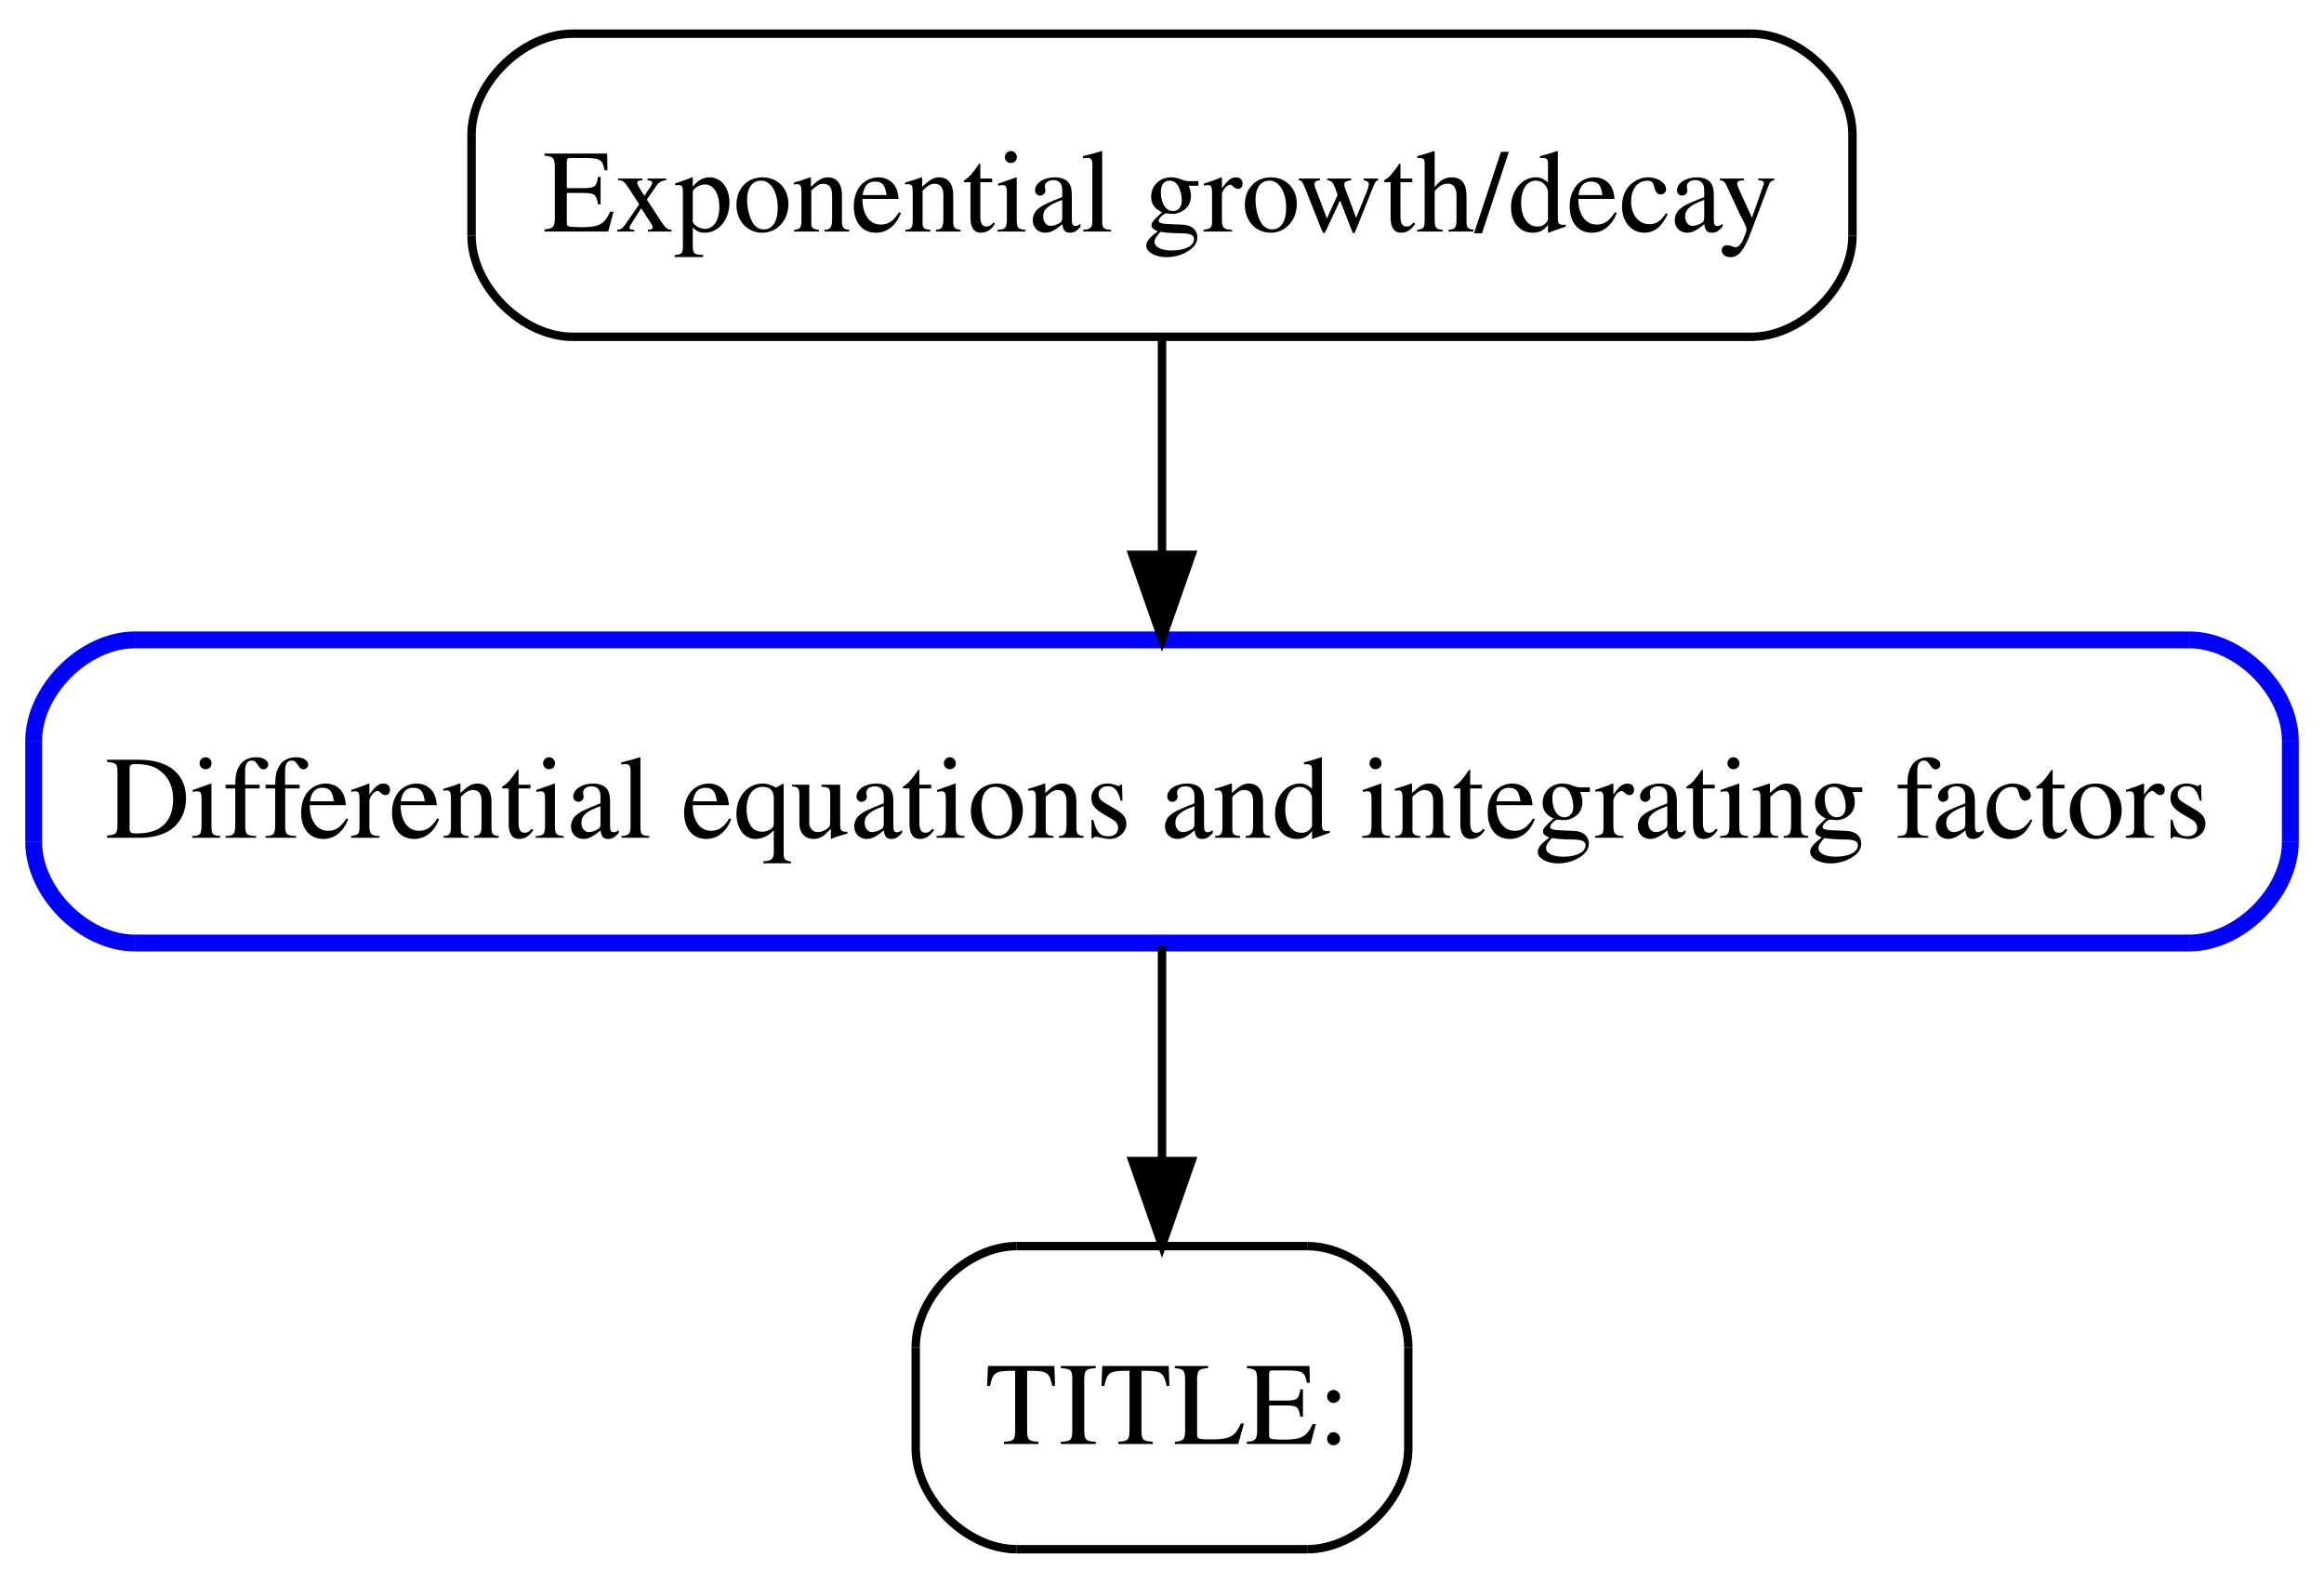
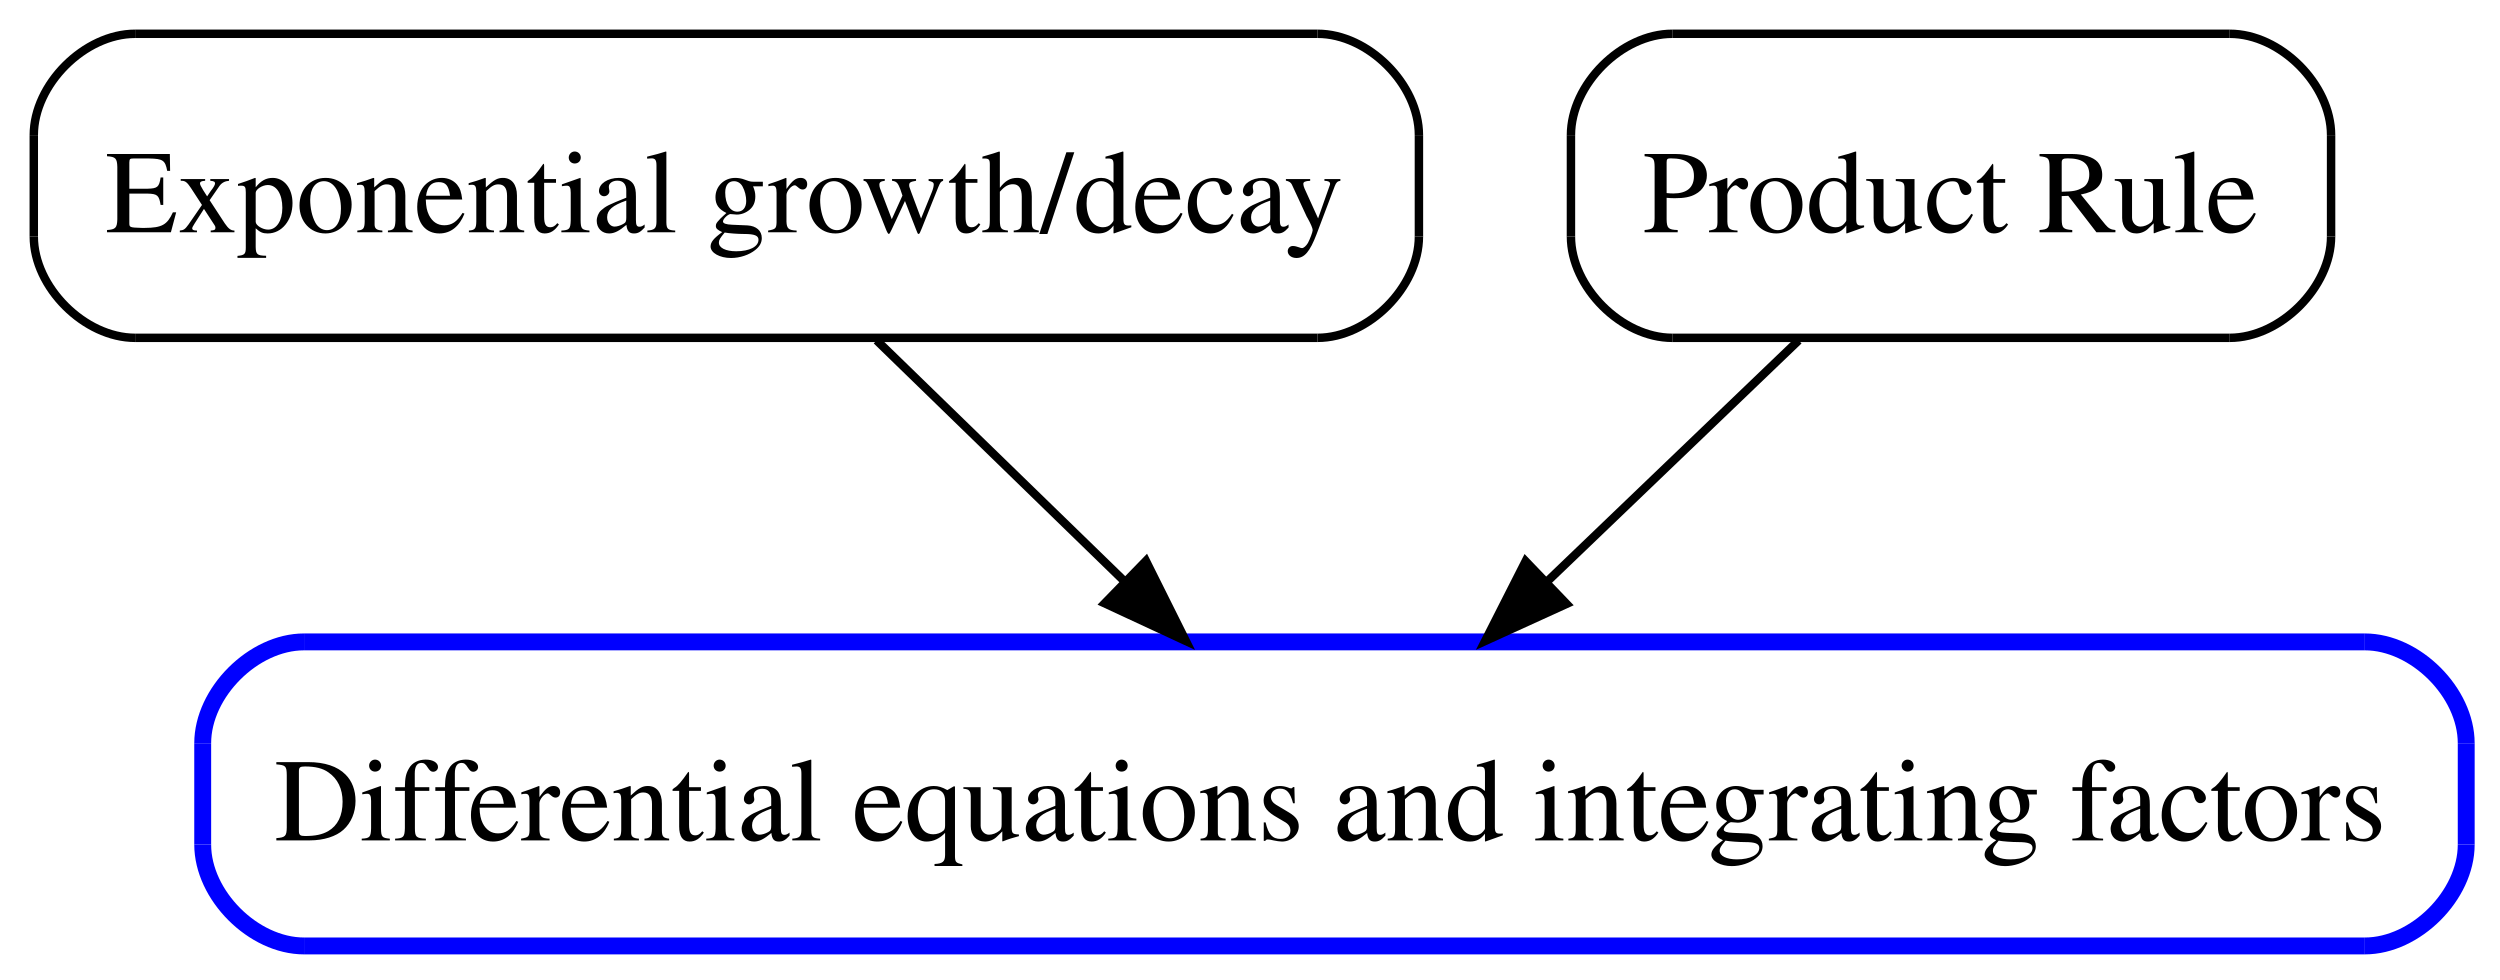
- <svg xmlns="http://www.w3.org/2000/svg" xmlns:xlink="http://www.w3.org/1999/xlink" width="276pt" height="188pt" viewBox="0.00 0.00 276.00 188.00">
-   <g id="graph1" class="graph" transform="scale(1 1) rotate(0) translate(4 184)">
+ <svg xmlns="http://www.w3.org/2000/svg" xmlns:xlink="http://www.w3.org/1999/xlink" width="296pt" height="116pt" viewBox="0.00 0.00 296.00 116.00">
+   <g id="graph1" class="graph" transform="scale(1 1) rotate(0) translate(4 112)">
    <g id="node1" class="node">
      <a xlink:href="SOVING_DIFFERENTIAL_EQUATIONS_USING_INTEGRATING_FACTORS.html" xlink:title="Differential equations and integrating factors" target="_top">
-         <polyline fill="none" stroke="blue" stroke-width="2" points="256,-108 12,-108 " />
-         <path fill="none" stroke="blue" stroke-width="2" d="M12,-108C6,-108 0,-102 0,-96" />
-         <polyline fill="none" stroke="blue" stroke-width="2" points="0,-96 0,-84 " />
-         <path fill="none" stroke="blue" stroke-width="2" d="M0,-84C0,-78 6,-72 12,-72" />
-         <polyline fill="none" stroke="blue" stroke-width="2" points="12,-72 256,-72 " />
-         <path fill="none" stroke="blue" stroke-width="2" d="M256,-72C262,-72 268,-78 268,-84" />
-         <polyline fill="none" stroke="blue" stroke-width="2" points="268,-84 268,-96 " />
-         <path fill="none" stroke="blue" stroke-width="2" d="M268,-96C268,-102 262,-108 256,-108" />
-         <text text-anchor="start" x="8.5" y="-84.5" font-family="Times,serif" font-size="14.00">Differential equations and integrating factors</text>
+         <polyline fill="none" stroke="blue" stroke-width="2" points="276,-36 32,-36 " />
+         <path fill="none" stroke="blue" stroke-width="2" d="M32,-36C26,-36 20,-30 20,-24" />
+         <polyline fill="none" stroke="blue" stroke-width="2" points="20,-24 20,-12 " />
+         <path fill="none" stroke="blue" stroke-width="2" d="M20,-12C20,-6 26,-0 32,-0" />
+         <polyline fill="none" stroke="blue" stroke-width="2" points="32,-0 276,-0 " />
+         <path fill="none" stroke="blue" stroke-width="2" d="M276,-0C282,-0 288,-6 288,-12" />
+         <polyline fill="none" stroke="blue" stroke-width="2" points="288,-12 288,-24 " />
+         <path fill="none" stroke="blue" stroke-width="2" d="M288,-24C288,-30 282,-36 276,-36" />
+         <text text-anchor="start" x="28.5" y="-12.5" font-family="Times,serif" font-size="14.00">Differential equations and integrating factors</text>
      </a>
    </g>
+     <g id="node2" class="node">
+       <a xlink:href="EXPONENTIAL_GROWTH_DECAY.html" xlink:title="Exponential growth/decay" target="_top">
+         <polyline fill="none" stroke="black" points="152,-108 12,-108 " />
+         <path fill="none" stroke="black" d="M12,-108C6,-108 0,-102 0,-96" />
+         <polyline fill="none" stroke="black" points="0,-96 0,-84 " />
+         <path fill="none" stroke="black" d="M0,-84C0,-78 6,-72 12,-72" />
+         <polyline fill="none" stroke="black" points="12,-72 152,-72 " />
+         <path fill="none" stroke="black" d="M152,-72C158,-72 164,-78 164,-84" />
+         <polyline fill="none" stroke="black" points="164,-84 164,-96 " />
+         <path fill="none" stroke="black" d="M164,-96C164,-102 158,-108 152,-108" />
+         <text text-anchor="start" x="8.5" y="-84.5" font-family="Times,serif" font-size="14.00">Exponential growth/decay</text>
+       </a>
+     </g>
+     <g id="edge2" class="edge">
+       <path fill="none" stroke="black" d="M99.798,-71.697C108.604,-63.135 119.382,-52.656 129.001,-43.304" />
+       <polygon fill="black" stroke="black" points="131.677,-45.585 136.407,-36.104 126.797,-40.566 131.677,-45.585" />
+     </g>
    <g id="node4" class="node">
-       <a xlink:href="MULTISTATE_CONTINUOUS_TIME_MARKOV_CHAINS.html" xlink:title="TITLE:" target="_top">
-         <polyline fill="none" stroke="black" points="151.25,-36 116.75,-36 " />
-         <path fill="none" stroke="black" d="M116.75,-36C110.75,-36 104.75,-30 104.75,-24" />
-         <polyline fill="none" stroke="black" points="104.75,-24 104.75,-12 " />
-         <path fill="none" stroke="black" d="M104.75,-12C104.75,-6 110.75,-0 116.75,-0" />
-         <polyline fill="none" stroke="black" points="116.75,-0 151.25,-0 " />
-         <path fill="none" stroke="black" d="M151.25,-0C157.25,-0 163.25,-6 163.25,-12" />
-         <polyline fill="none" stroke="black" points="163.25,-12 163.25,-24 " />
-         <path fill="none" stroke="black" d="M163.25,-24C163.25,-30 157.25,-36 151.25,-36" />
-         <text text-anchor="start" x="113" y="-12.5" font-family="Times,serif" font-size="14.00">TITLE:</text>
+       <a xlink:href="PRODUCT_RULE.html" xlink:title="Product Rule" target="_top">
+         <polyline fill="none" stroke="black" points="260,-108 194,-108 " />
+         <path fill="none" stroke="black" d="M194,-108C188,-108 182,-102 182,-96" />
+         <polyline fill="none" stroke="black" points="182,-96 182,-84 " />
+         <path fill="none" stroke="black" d="M182,-84C182,-78 188,-72 194,-72" />
+         <polyline fill="none" stroke="black" points="194,-72 260,-72 " />
+         <path fill="none" stroke="black" d="M260,-72C266,-72 272,-78 272,-84" />
+         <polyline fill="none" stroke="black" points="272,-84 272,-96 " />
+         <path fill="none" stroke="black" d="M272,-96C272,-102 266,-108 260,-108" />
+         <text text-anchor="start" x="190.5" y="-84.5" font-family="Times,serif" font-size="14.00">Product Rule</text>
      </a>
    </g>
    <g id="edge4" class="edge">
-       <path fill="none" stroke="black" d="M134,-71.697C134,-63.983 134,-54.712 134,-46.112" />
-       <polygon fill="black" stroke="black" points="137.5,-46.104 134,-36.104 130.5,-46.104 137.5,-46.104" />
-     </g>
-     <g id="node2" class="node">
-       <a xlink:href="EXPONENTIAL_GROWTH_DECAY.html" xlink:title="Exponential growth/decay" target="_top">
-         <polyline fill="none" stroke="black" points="204,-180 64,-180 " />
-         <path fill="none" stroke="black" d="M64,-180C58,-180 52,-174 52,-168" />
-         <polyline fill="none" stroke="black" points="52,-168 52,-156 " />
-         <path fill="none" stroke="black" d="M52,-156C52,-150 58,-144 64,-144" />
-         <polyline fill="none" stroke="black" points="64,-144 204,-144 " />
-         <path fill="none" stroke="black" d="M204,-144C210,-144 216,-150 216,-156" />
-         <polyline fill="none" stroke="black" points="216,-156 216,-168 " />
-         <path fill="none" stroke="black" d="M216,-168C216,-174 210,-180 204,-180" />
-         <text text-anchor="start" x="60.5" y="-156.5" font-family="Times,serif" font-size="14.00">Exponential growth/decay</text>
-       </a>
-     </g>
-     <g id="edge2" class="edge">
-       <path fill="none" stroke="black" d="M134,-143.697C134,-135.983 134,-126.712 134,-118.112" />
-       <polygon fill="black" stroke="black" points="137.5,-118.104 134,-108.104 130.5,-118.104 137.5,-118.104" />
+       <path fill="none" stroke="black" d="M208.955,-71.697C199.938,-63.05 188.882,-52.449 179.057,-43.027" />
+       <polygon fill="black" stroke="black" points="181.478,-40.499 171.837,-36.104 176.633,-45.552 181.478,-40.499" />
    </g>
  </g>
</svg>
